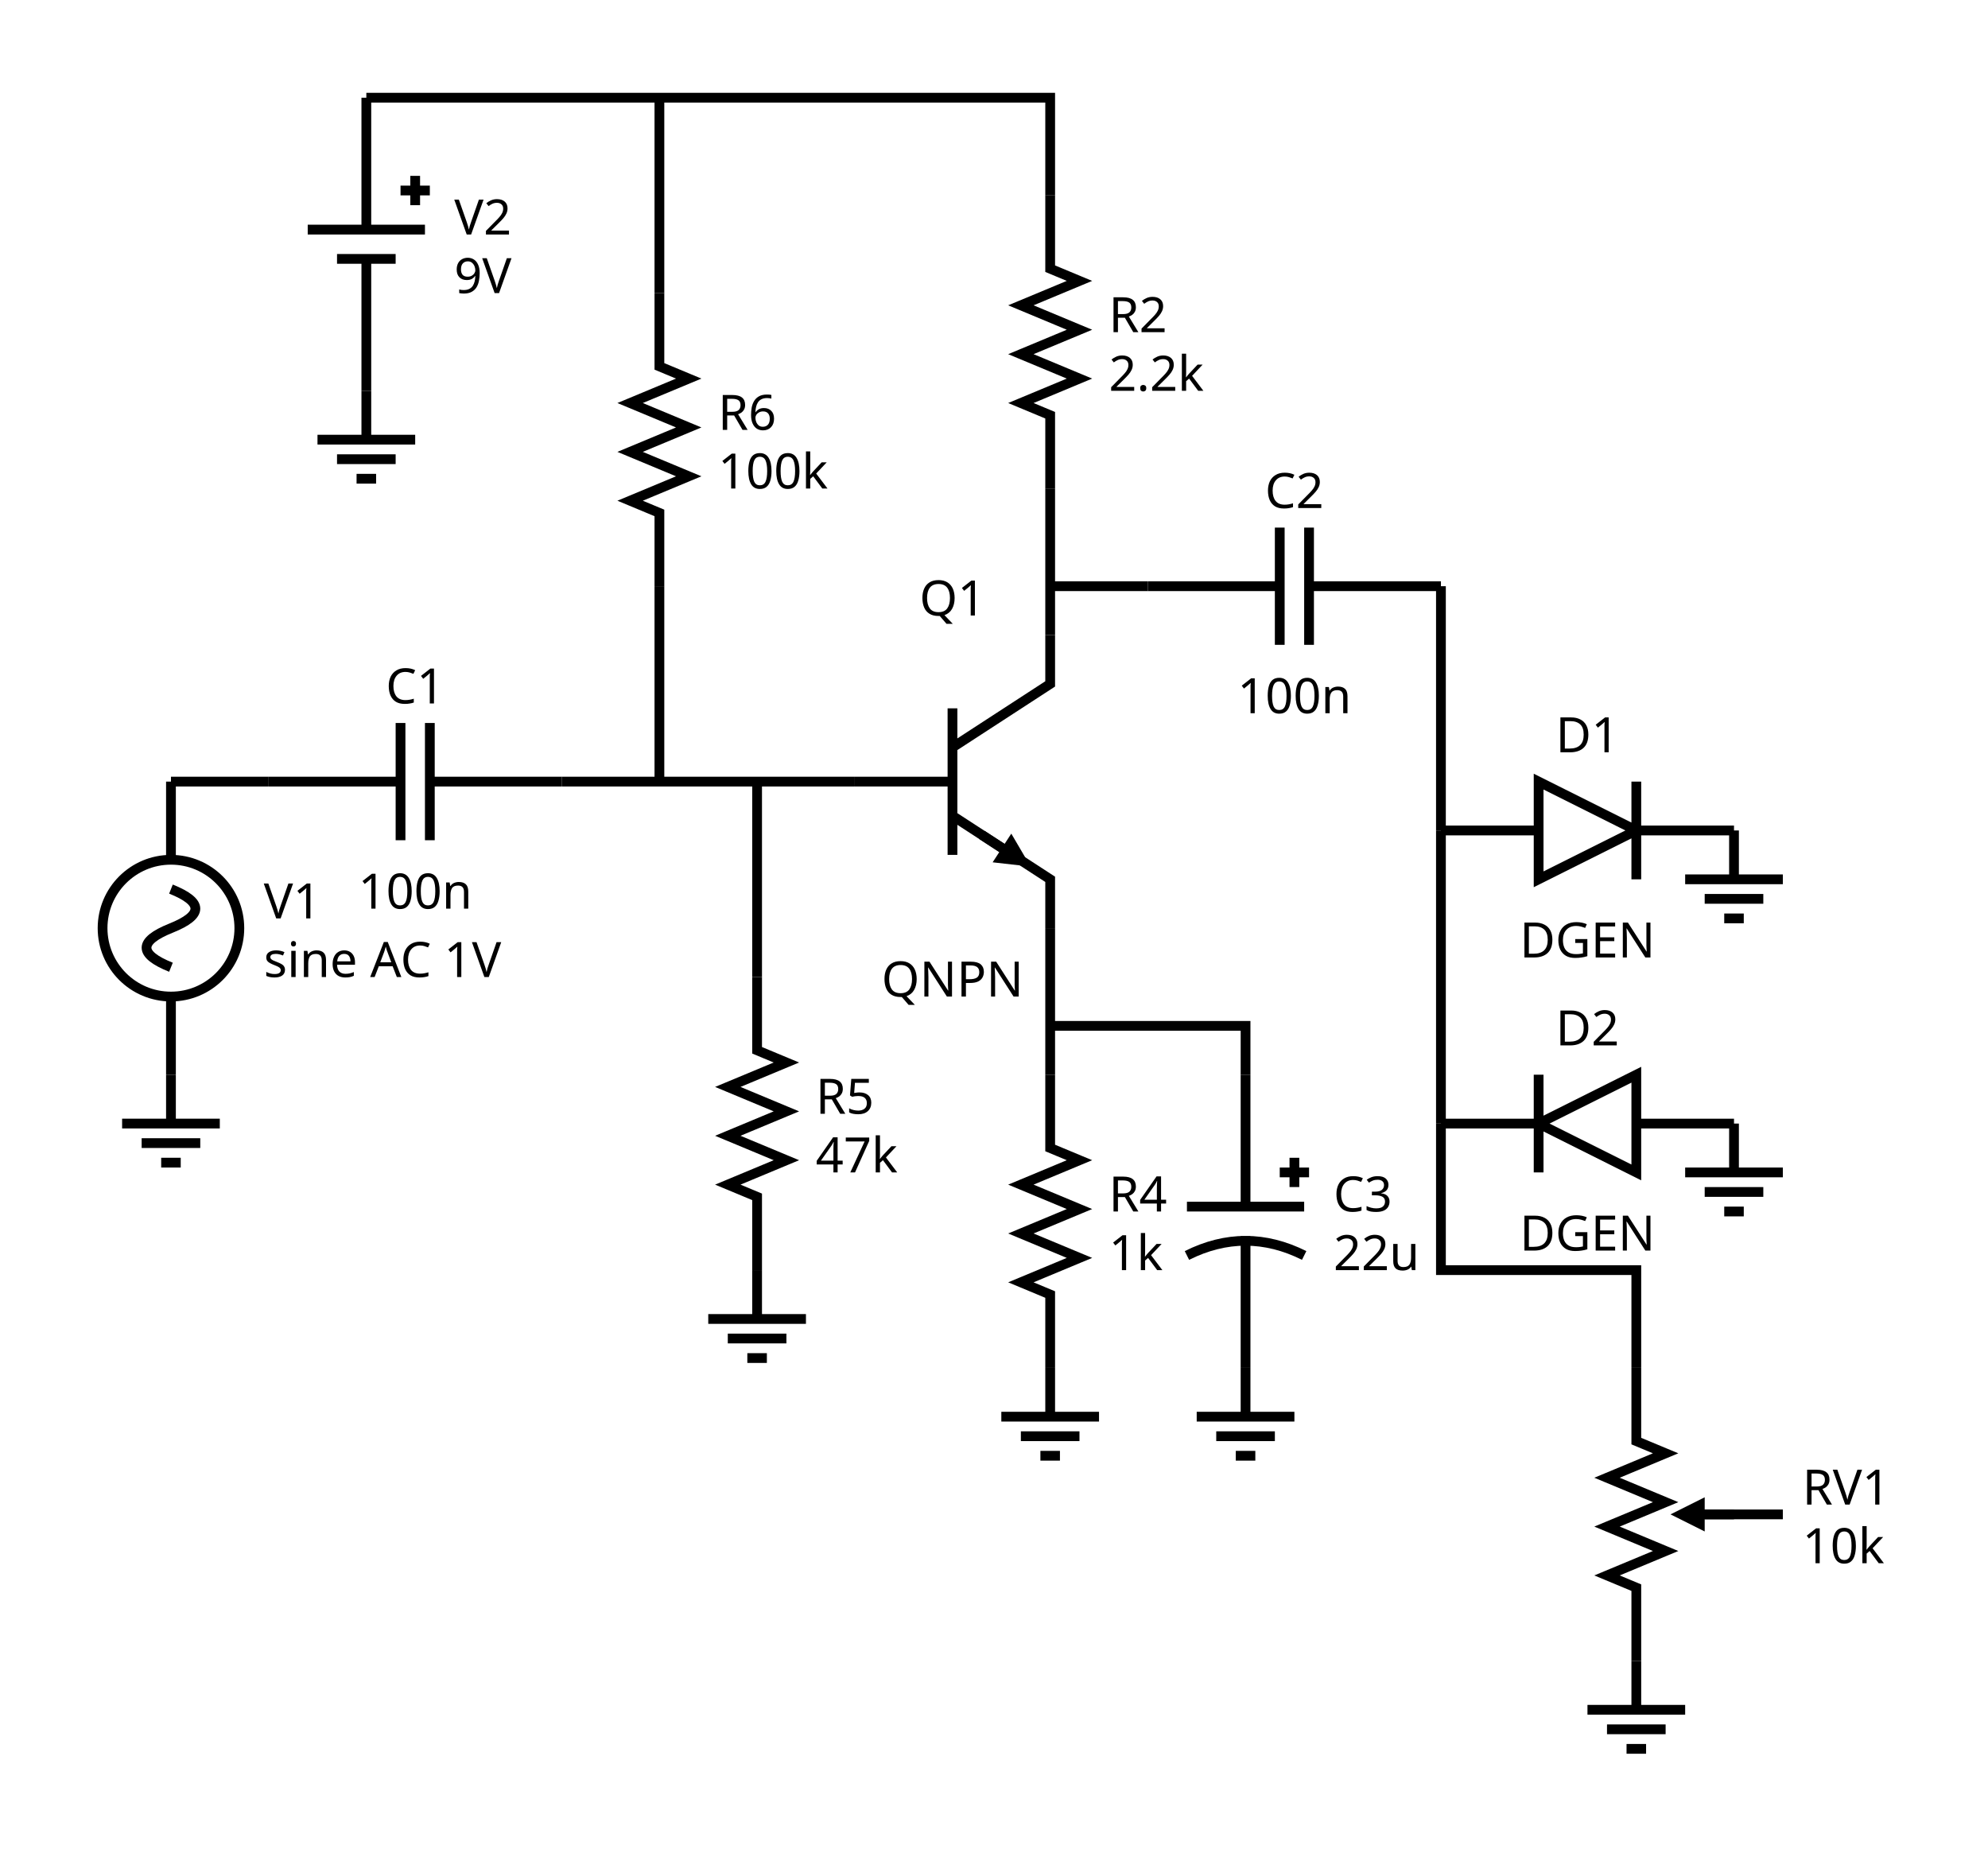
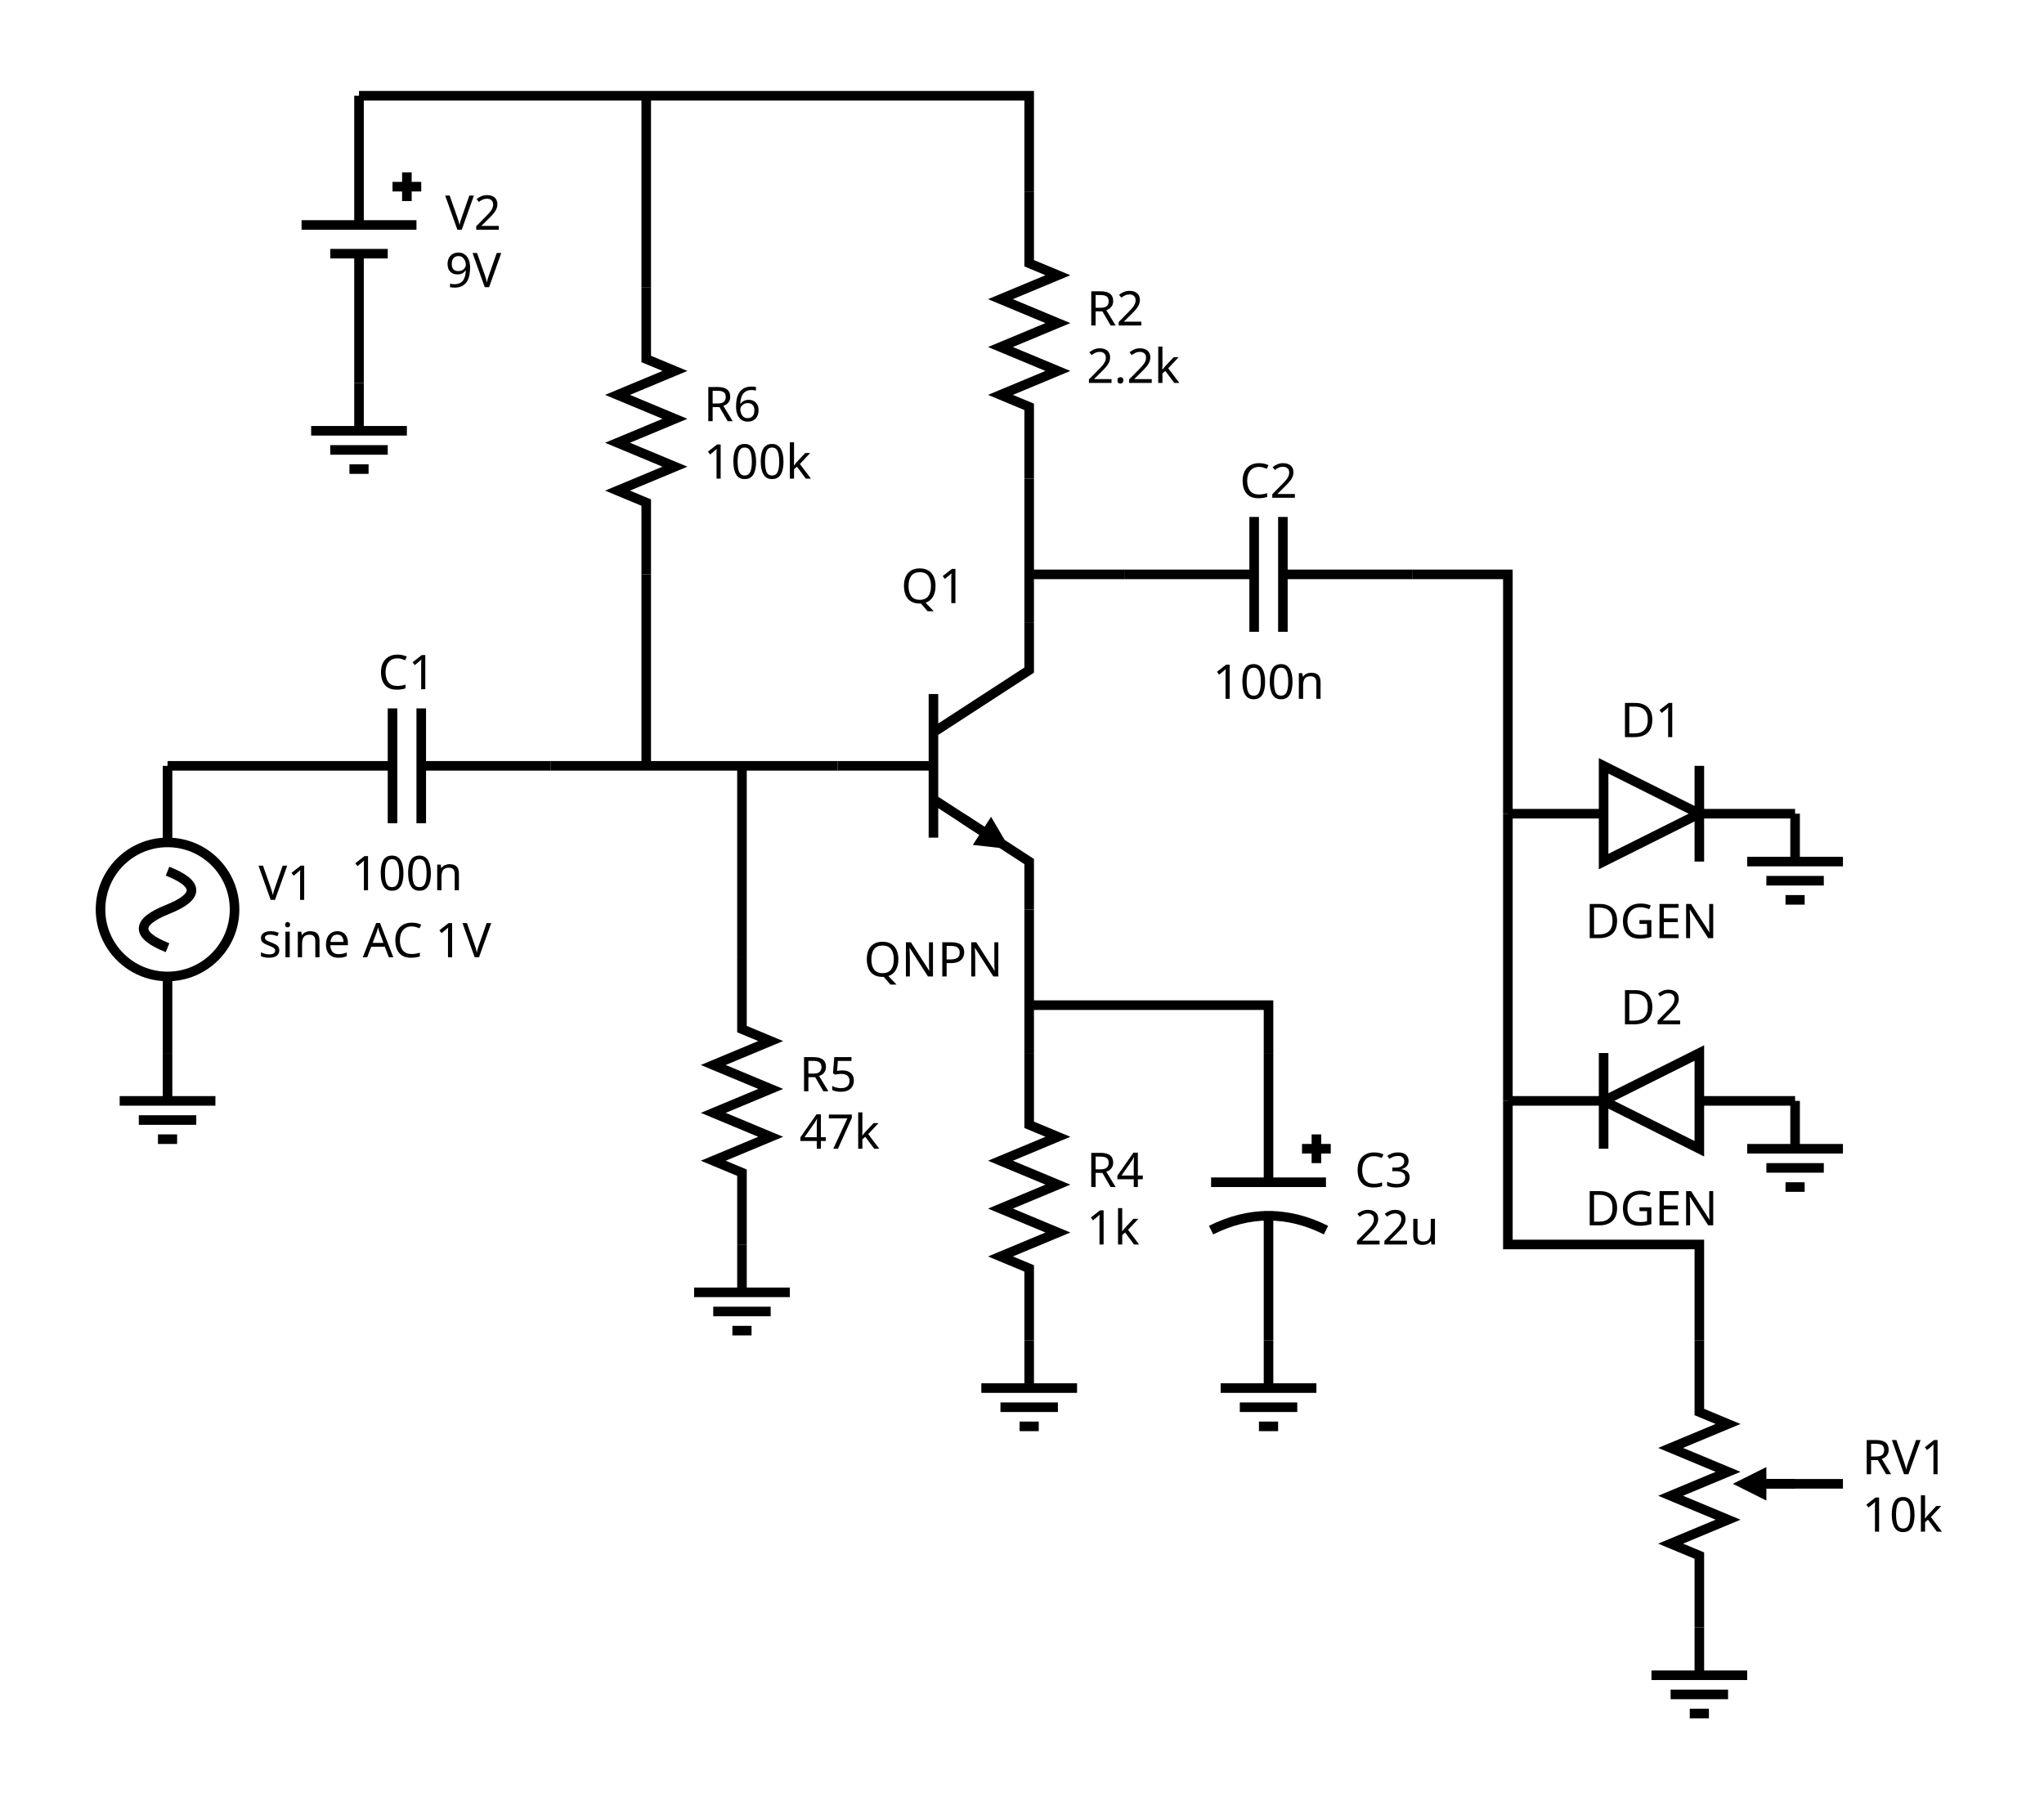
- <svg xmlns="http://www.w3.org/2000/svg" viewBox="-35 -20 407 380" fill="none" stroke="currentColor" stroke-width="2">
+ <svg xmlns="http://www.w3.org/2000/svg" viewBox="-35 -20 427 380" fill="none" stroke="currentColor" stroke-width="2">
  <g data-ref="C1" transform="translate(20 140)">
    <path d="M0 0H27M33 0H60M27 -12V12M33 -12V12" />
  </g>
  <g data-ref="C2" transform="translate(200 100)">
    <path d="M0 0H27M33 0H60M27 -12V12M33 -12V12" />
  </g>
-   <g data-ref="C3" transform="translate(220 200) rotate(-270)">
+   <g data-ref="C3" transform="translate(230 200) rotate(-270)">
    <path d="M0 0H27M27 -12V12M37 -12Q31 0 37 12M33 0H60M17 -10H23M20 -13V-7" />
  </g>
-   <g transform="translate(220 260)">
+   <g transform="translate(230 260)">
    <path d="M0 0V10M-10 10H10M-6 14H6M-2 18H2" />
  </g>
-   <g data-ref="D1" transform="translate(260 150)">
+   <g data-ref="D1" transform="translate(280 150)">
    <path d="M0 0H20M40 0H60M20 -10V10L40 0Z M40 -10V10" />
  </g>
-   <g transform="translate(320 150)">
+   <g transform="translate(340 150)">
    <path d="M0 0V10M-10 10H10M-6 14H6M-2 18H2" />
  </g>
-   <g data-ref="D2" transform="translate(320 210) rotate(-180)">
+   <g data-ref="D2" transform="translate(340 210) rotate(-180)">
    <path d="M0 0H20M40 0H60M20 -10V10L40 0Z M40 -10V10" />
  </g>
-   <g transform="translate(320 210)">
+   <g transform="translate(340 210)">
    <path d="M0 0V10M-10 10H10M-6 14H6M-2 18H2" />
  </g>
  <g data-ref="Q1" transform="translate(140 140)">
    <path d="M0 0H20M20 -15V15M20 -7L40 -20V-30M20 7L40 20V30" />
    <path d="M26 10.9L30.13 13.59" />
    <path fill="currentColor" stroke="none" d="M36 17.4L28.22 16.52L32.04 10.65Z" />
  </g>
  <g data-ref="R2" transform="translate(180 80) rotate(-90)">
    <path d="M0 0H15L17.5 -6L22.5 6L27.5 -6L32.5 6L37.5 -6L42.5 6L45 0H60" />
  </g>
  <g data-ref="R4" transform="translate(180 200) rotate(-270)">
    <path d="M0 0H15L17.5 -6L22.5 6L27.5 -6L32.5 6L37.5 -6L42.5 6L45 0H60" />
  </g>
  <g transform="translate(180 260)">
    <path d="M0 0V10M-10 10H10M-6 14H6M-2 18H2" />
  </g>
  <g data-ref="R5" transform="translate(120 180) rotate(-270)">
    <path d="M0 0H15L17.5 -6L22.5 6L27.5 -6L32.5 6L37.5 -6L42.5 6L45 0H60" />
  </g>
  <g transform="translate(120 240)">
    <path d="M0 0V10M-10 10H10M-6 14H6M-2 18H2" />
  </g>
  <g data-ref="R6" transform="translate(100 100) rotate(-90)">
    <path d="M0 0H15L17.5 -6L22.5 6L27.5 -6L32.5 6L37.5 -6L42.5 6L45 0H60" />
  </g>
-   <g data-ref="RV1" transform="translate(300 260) rotate(-270)">
+   <g data-ref="RV1" transform="translate(320 260) rotate(-270)">
    <path d="M0 0H15L17.5 -6L22.5 6L27.5 -6L32.5 6L37.5 -6L42.5 6L45 0H60M30 -30V-12" />
    <path d="M30 -20L30 -14" />
    <path fill="currentColor" stroke="none" d="M30 -7L26.5 -14L33.5 -14Z" />
  </g>
-   <g transform="translate(300 320)">
+   <g transform="translate(320 320)">
    <path d="M0 0V10M-10 10H10M-6 14H6M-2 18H2" />
  </g>
  <g data-ref="V1" transform="translate(0 140) rotate(-270)">
    <path d="M0 0H16M44 0H60M22 0Q26 -10 30 0T38 0" />
    <circle cx="30" cy="0" r="14" />
  </g>
  <g transform="translate(0 200)">
    <path d="M0 0V10M-10 10H10M-6 14H6M-2 18H2" />
  </g>
  <g data-ref="V2" transform="translate(40 0) rotate(-270)">
    <path d="M0 0H27M33 0H60M27 -12V12M33 -6V6M16 -10H22M19 -13V-7" />
  </g>
  <g transform="translate(40 60)">
    <path d="M0 0V10M-10 10H10M-6 14H6M-2 18H2" />
  </g>
  <polyline data-net="in" points="0,140 20,140" />
  <polyline data-net="n10" points="40,0 180,0 180,20" />
  <polyline data-net="n10" points="100,0 100,40" />
  <polyline data-net="n4" points="80,140 140,140" />
  <polyline data-net="n4" points="100,100 100,140" />
  <polyline data-net="n4" points="120,140 120,180" />
  <polyline data-net="n3" points="180,80 180,110" />
  <polyline data-net="n3" points="180,100 200,100" />
  <polyline data-net="n6" points="180,170 180,200" />
-   <polyline data-net="n6" points="180,190 220,190 220,200" />
-   <polyline data-net="n8" points="260,100 260,150" />
-   <polyline data-net="n8" points="260,150 260,210" />
-   <polyline data-net="n8" points="260,210 260,240 300,240 300,260" />
+   <polyline data-net="n6" points="180,190 230,190 230,200" />
+   <polyline data-net="n8" points="260,100 280,100 280,150" />
+   <polyline data-net="n8" points="280,150 280,210" />
+   <polyline data-net="n8" points="280,210 280,240 320,240 320,260" />
  <g fill="currentColor" stroke="none" font-family="sans-serif" font-size="10" text-anchor="middle">
    <text x="50" y="124">C1</text>
    <text x="50" y="166">100n</text>
    <text x="230" y="84">C2</text>
    <text x="230" y="126">100n</text>
-     <text x="238" y="228" text-anchor="start">C3</text>
-     <text x="238" y="240" text-anchor="start">22u</text>
-     <text x="290" y="134">D1</text>
-     <text x="290" y="176">DGEN</text>
-     <text x="290" y="194">D2</text>
-     <text x="290" y="236">DGEN</text>
+     <text x="248" y="228" text-anchor="start">C3</text>
+     <text x="248" y="240" text-anchor="start">22u</text>
+     <text x="310" y="134">D1</text>
+     <text x="310" y="176">DGEN</text>
+     <text x="310" y="194">D2</text>
+     <text x="310" y="236">DGEN</text>
    <text x="160" y="106">Q1</text>
    <text x="160" y="184">QNPN</text>
    <text x="192" y="48" text-anchor="start">R2</text>
    <text x="192" y="60" text-anchor="start">2.2k</text>
    <text x="192" y="228" text-anchor="start">R4</text>
    <text x="192" y="240" text-anchor="start">1k</text>
    <text x="132" y="208" text-anchor="start">R5</text>
    <text x="132" y="220" text-anchor="start">47k</text>
    <text x="112" y="68" text-anchor="start">R6</text>
    <text x="112" y="80" text-anchor="start">100k</text>
-     <text x="334" y="288" text-anchor="start">RV1</text>
-     <text x="334" y="300" text-anchor="start">10k</text>
+     <text x="354" y="288" text-anchor="start">RV1</text>
+     <text x="354" y="300" text-anchor="start">10k</text>
    <text x="19" y="168" text-anchor="start">V1</text>
    <text x="19" y="180" text-anchor="start">sine AC 1V</text>
    <text x="58" y="28" text-anchor="start">V2</text>
    <text x="58" y="40" text-anchor="start">9V</text>
  </g>
</svg>
